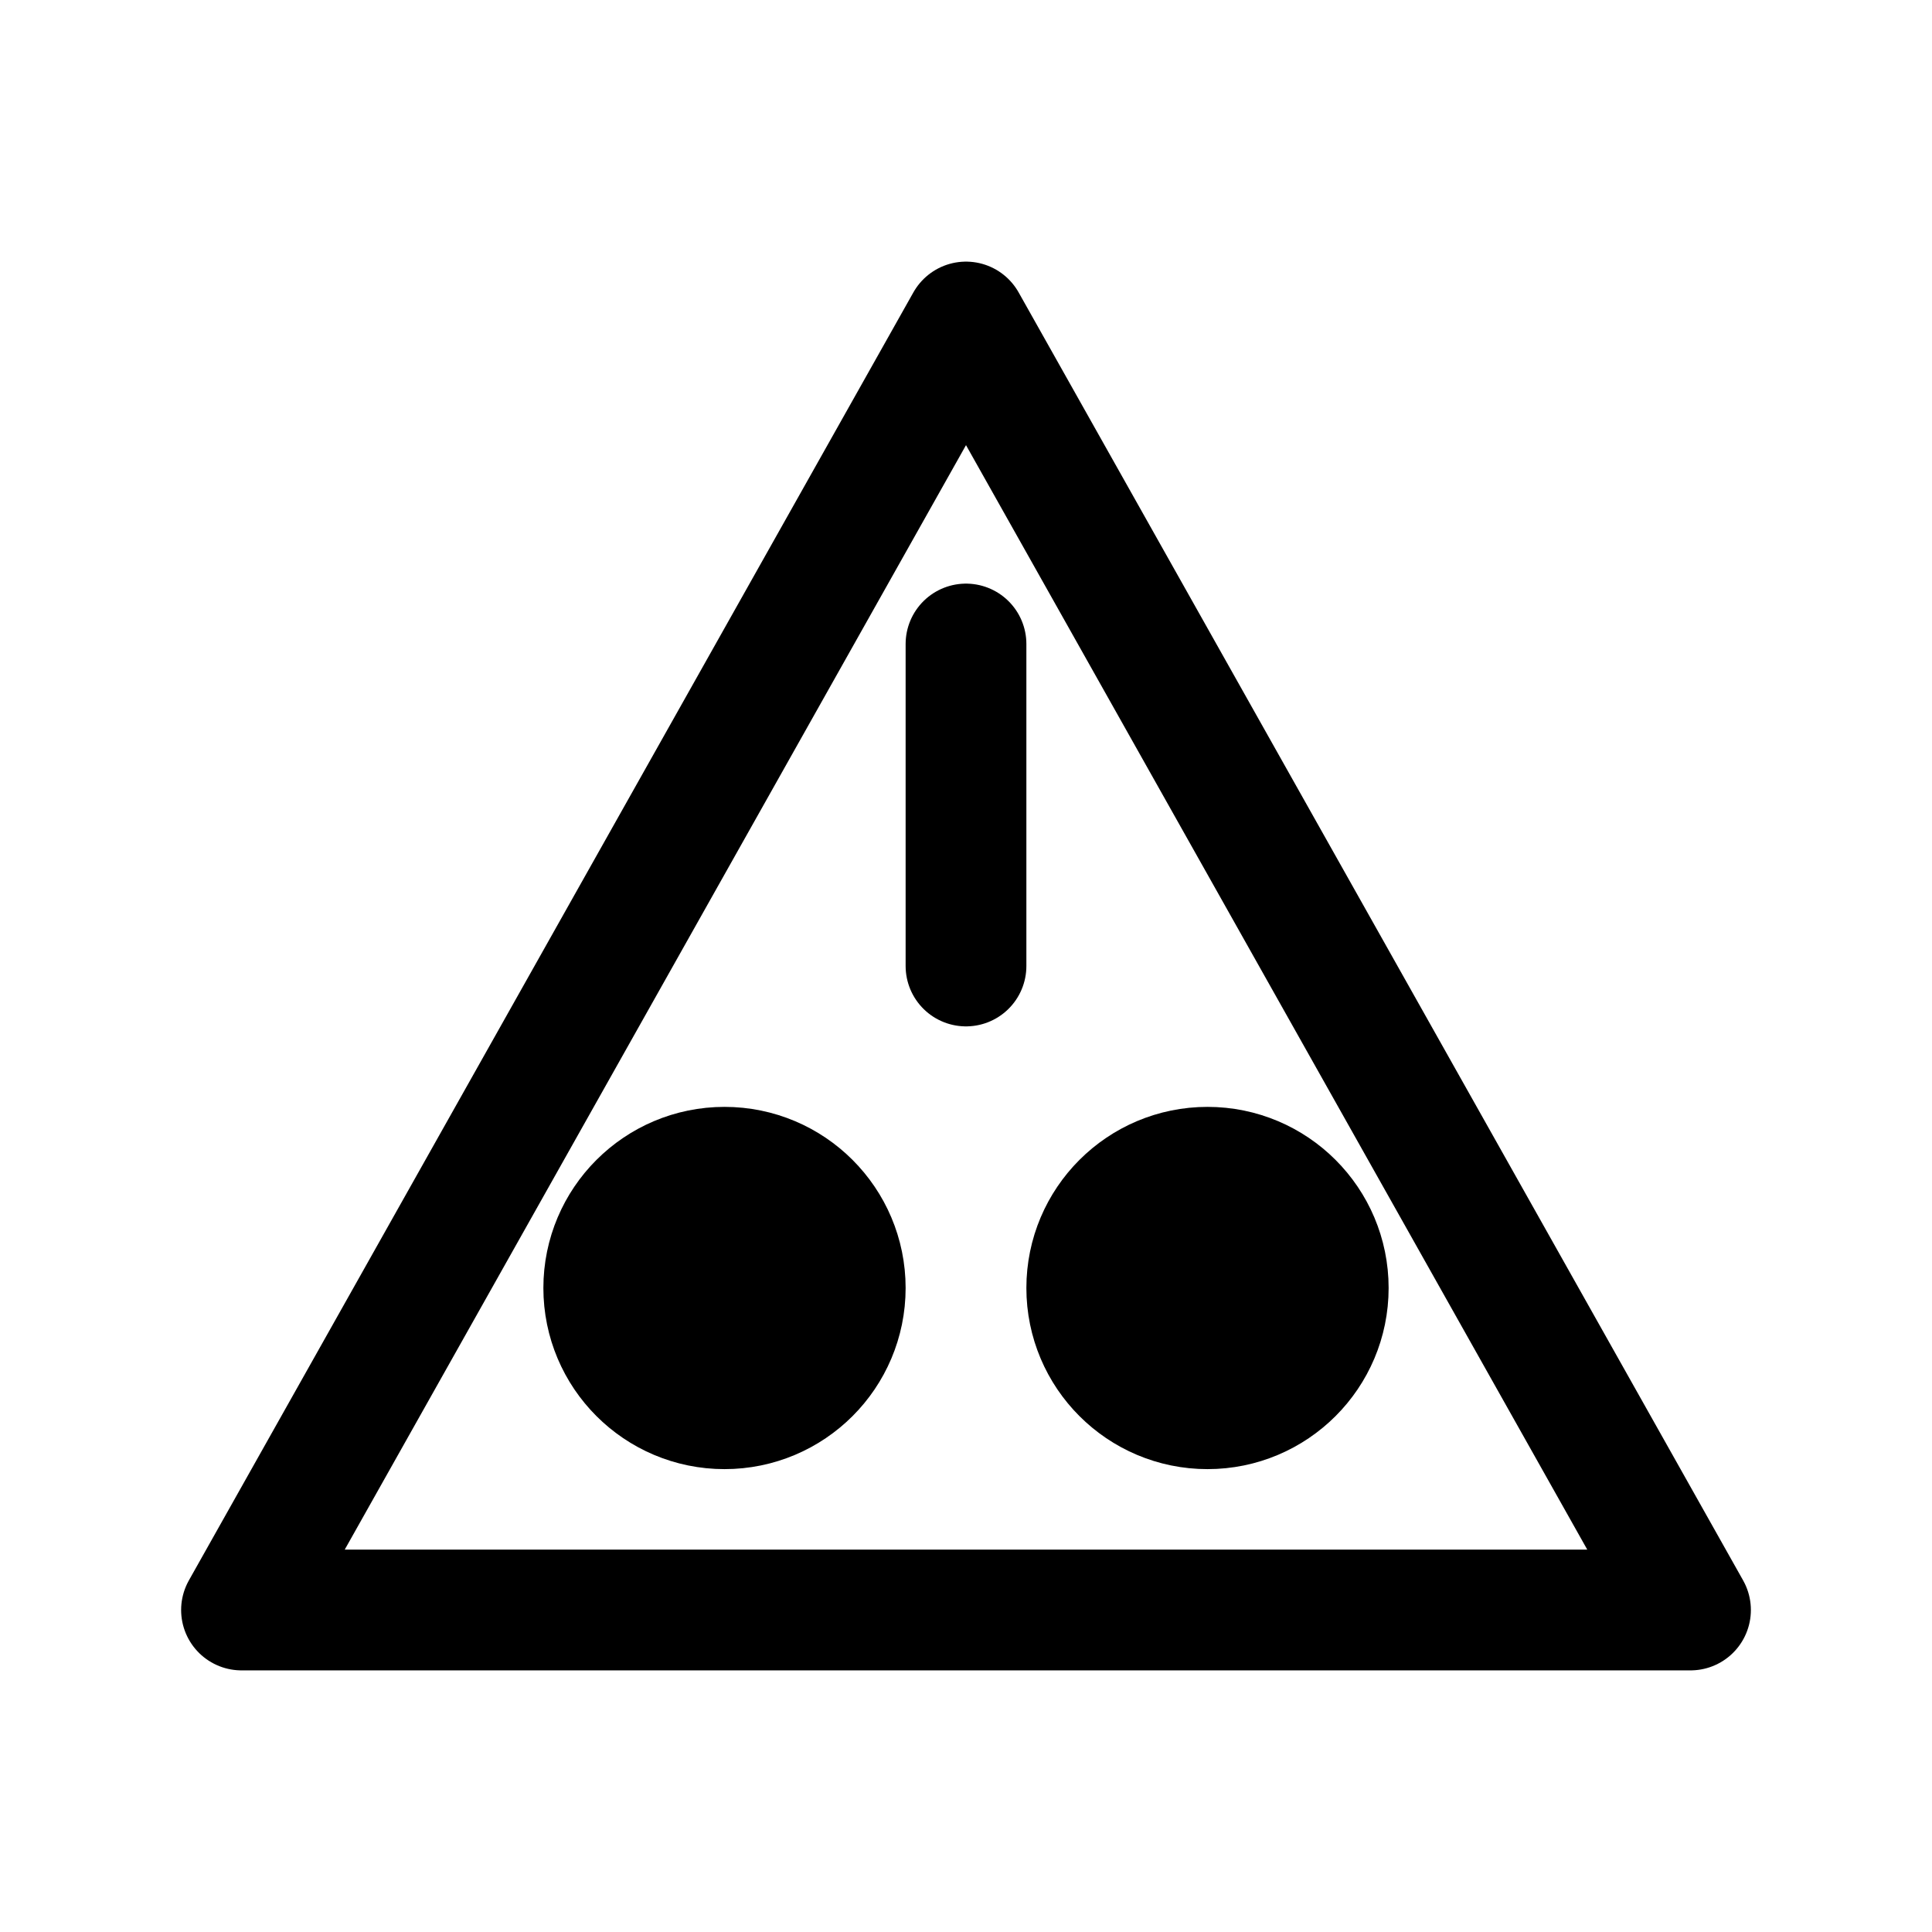
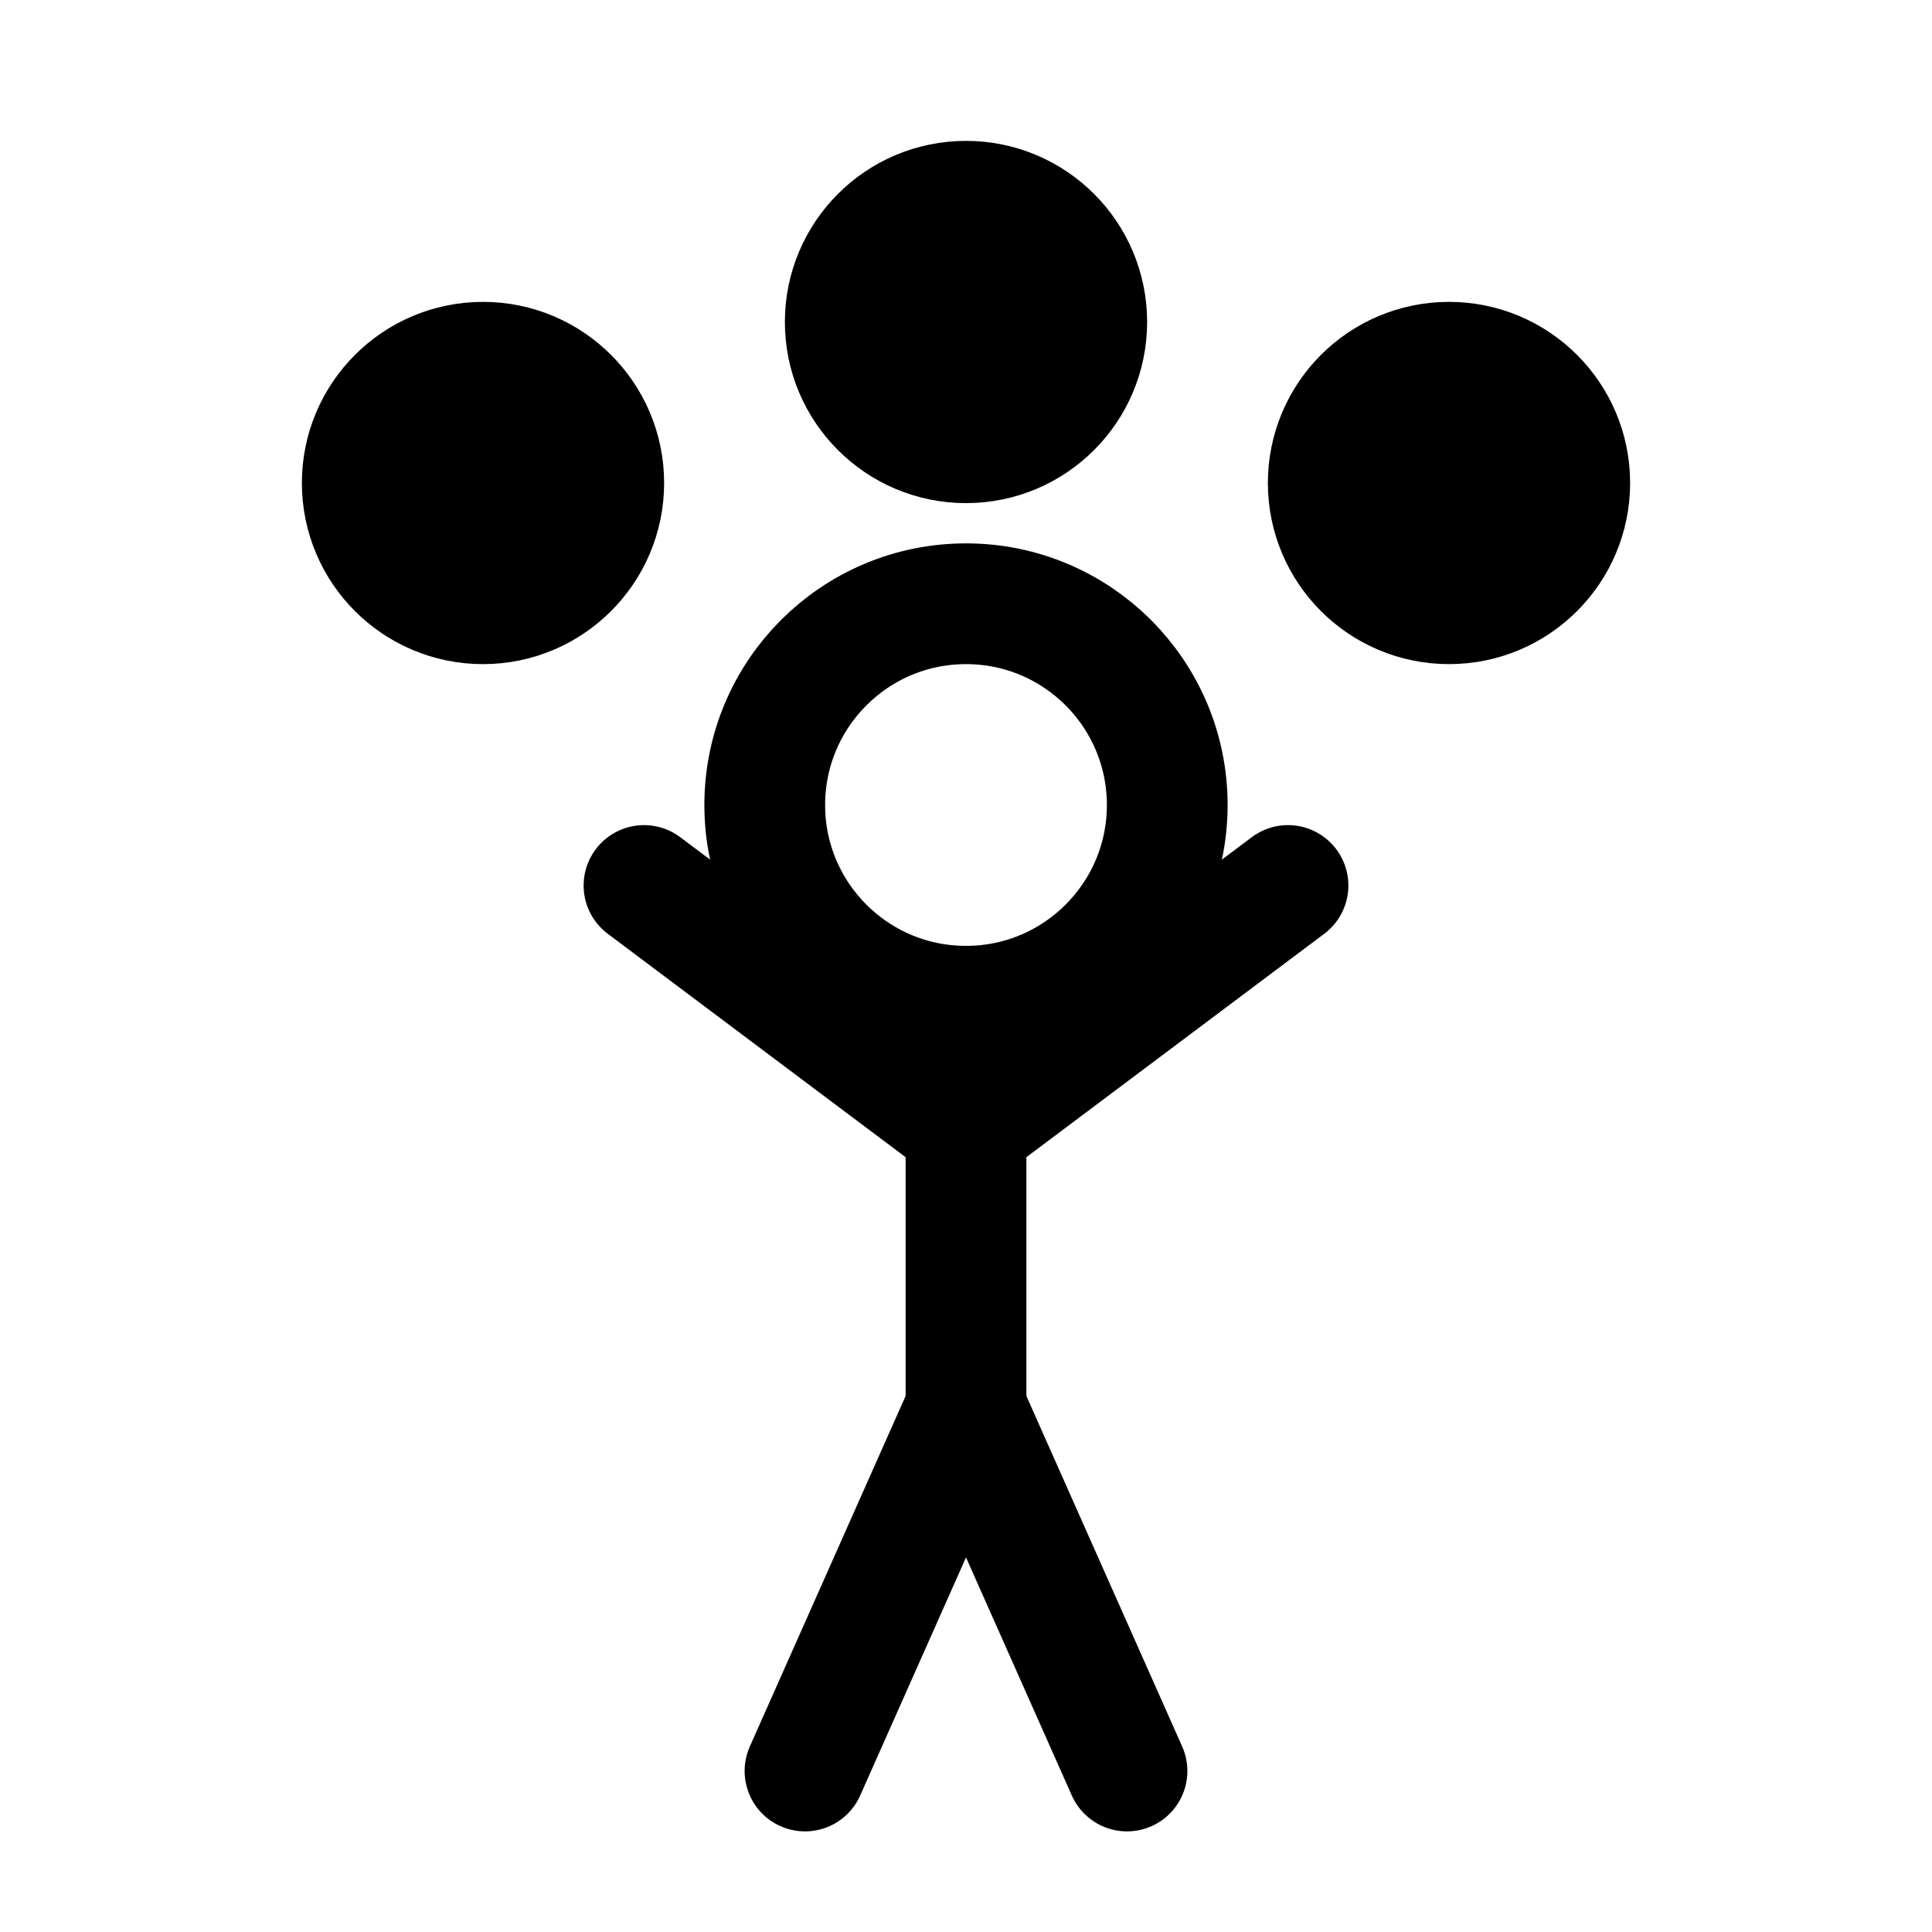
<svg xmlns="http://www.w3.org/2000/svg" viewBox="0 0 24 24" fill="none" stroke="currentColor" stroke-width="1.5" stroke-linecap="round" stroke-linejoin="round">
-   <path d="M3 20L12 4l9 16H3z" />
-   <circle cx="9" cy="16" r="1.5" fill="currentColor" />
-   <circle cx="15" cy="16" r="1.5" fill="currentColor" />
-   <path d="M12 8v4" />
+   <circle cx="12" cy="10" r="2.5" />
+   <path d="M12 12.5v5" />
+   <path d="M12 14L8 11" />
+   <path d="M12 14L16 11" />
+   <path d="M12 17.5L10 22" />
+   <path d="M12 17.5L14 22" />
+   <circle cx="6" cy="6" r="1.5" fill="currentColor" />
+   <circle cx="12" cy="4" r="1.5" fill="currentColor" />
+   <circle cx="18" cy="6" r="1.5" fill="currentColor" />
</svg>
